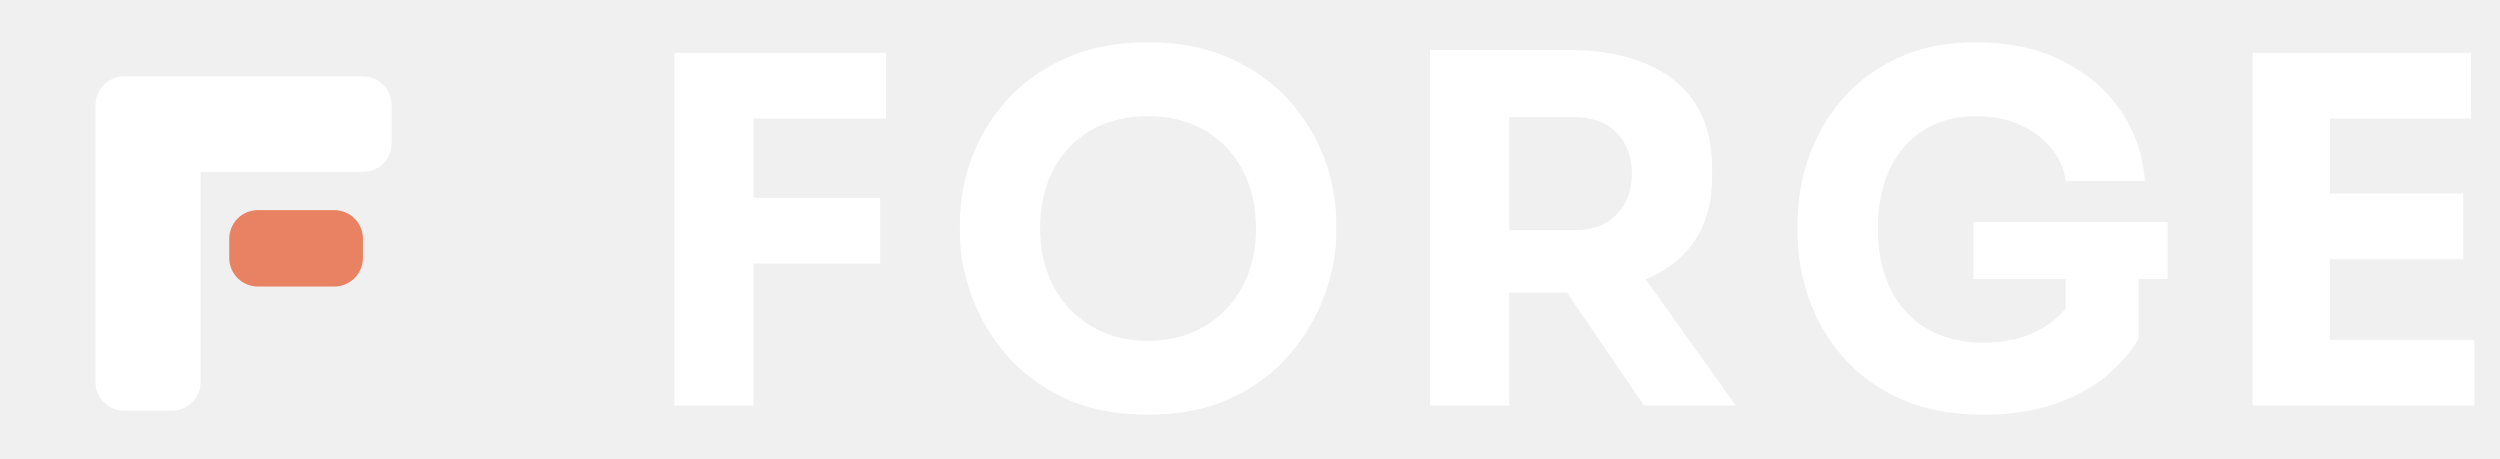
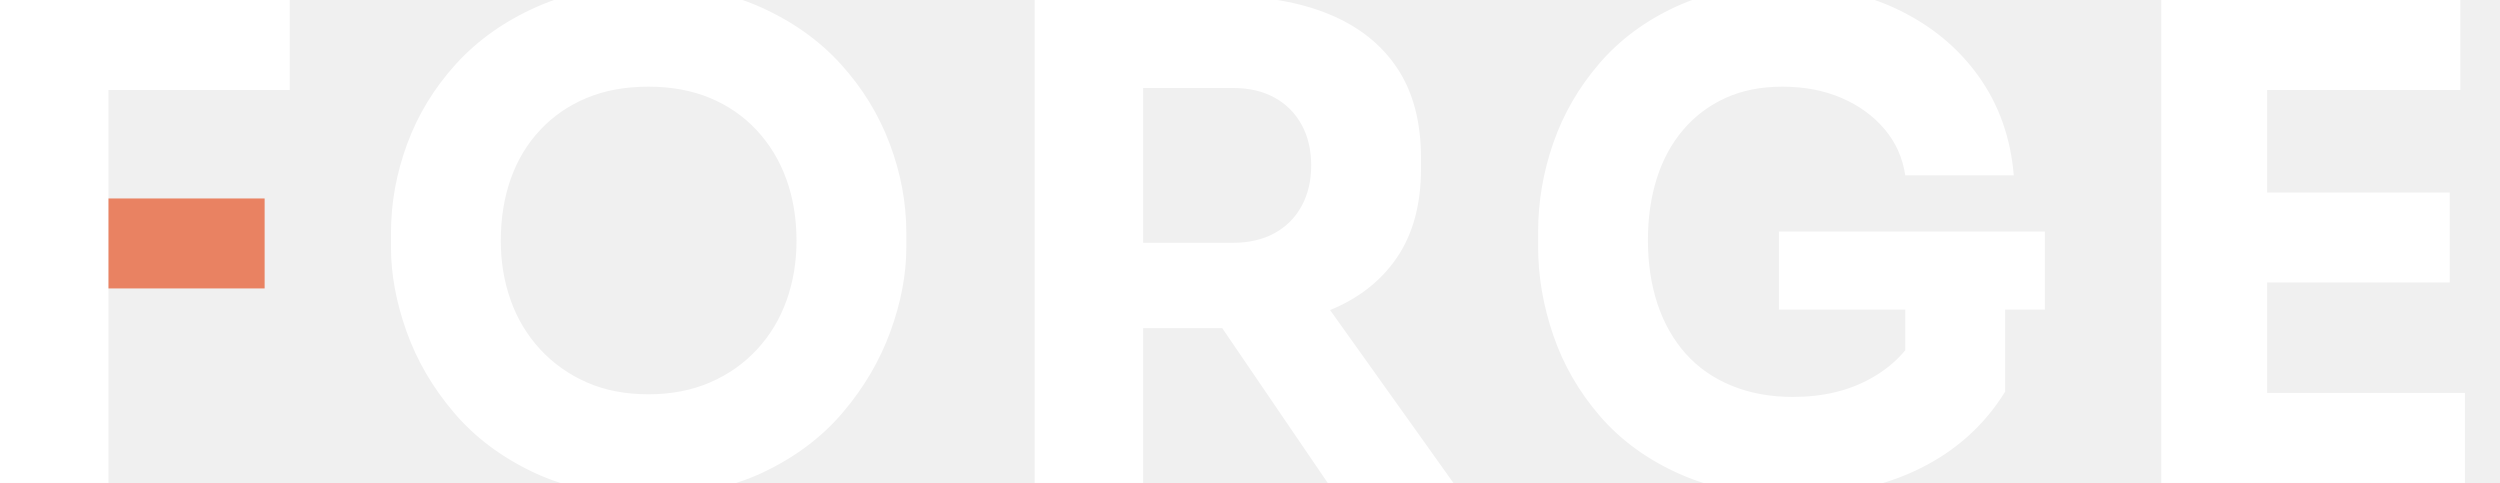
- <svg xmlns="http://www.w3.org/2000/svg" viewBox="0 0 517.5 94.9" role="img" aria-label="FORGE">
-   <g transform="scale(1.9771)">
-     <path d="M10 8h28a3 3 0 0 1 3 3v4a3 3 0 0 1-3 3H21v22a3 3 0 0 1-3 3h-5a3 3 0 0 1-3-3V11a3 3 0 0 1 3-3z" fill="#FFFFFF" />
-     <rect x="24" y="22" width="14" height="8" rx="3" fill="#E98262" />
-   </g>
-   <path d="M139.6 83.95V10.95H156.0V83.95ZM154.0 54.55V40.95H182.2V54.55ZM154.0 24.55V10.95H183.4V24.55Z M237.6 85.85Q227.7 85.85 220.35 82.4Q213.0 78.95 208.2 73.3Q203.4 67.65 201.05 61.05Q198.7 54.45 198.7 48.35V46.15Q198.7 39.35 201.15 32.7Q203.6 26.05 208.5 20.65Q213.4 15.25 220.7 12.0Q228.0 8.75 237.6 8.75Q247.2 8.75 254.5 12.0Q261.8 15.25 266.7 20.65Q271.6 26.05 274.1 32.7Q276.6 39.35 276.6 46.15V48.35Q276.6 54.45 274.2 61.05Q271.8 67.65 267.0 73.3Q262.2 78.95 254.85 82.4Q247.5 85.85 237.6 85.85ZM237.6 70.55Q242.8 70.55 246.95 68.75Q251.1 66.95 254.05 63.75Q257.0 60.55 258.5 56.35Q260.0 52.15 260.0 47.35Q260.0 42.25 258.45 38.0Q256.9 33.75 253.95 30.6Q251.0 27.45 246.9 25.75Q242.8 24.05 237.6 24.05Q232.4 24.05 228.3 25.75Q224.2 27.45 221.25 30.6Q218.3 33.75 216.8 38.0Q215.3 42.25 215.3 47.35Q215.3 52.15 216.8 56.35Q218.3 60.55 221.25 63.75Q224.2 66.95 228.3 68.75Q232.4 70.55 237.6 70.55Z M296.0 83.95V10.35H312.4V83.95ZM340.3 83.95 318.9 52.55H336.9L359.3 83.95ZM308.0 60.55V47.65H326.0Q329.6 47.65 332.25 46.2Q334.9 44.75 336.35 42.1Q337.8 39.45 337.8 35.95Q337.8 32.45 336.35 29.8Q334.9 27.15 332.25 25.7Q329.6 24.25 326.0 24.25H308.0V10.35H324.7Q333.8 10.35 340.5 13.1Q347.2 15.85 350.8 21.25Q354.4 26.65 354.4 34.85V36.45Q354.4 44.55 350.75 49.9Q347.1 55.25 340.45 57.9Q333.8 60.55 324.7 60.55Z M410.6 85.85Q400.8 85.85 393.5 82.6Q386.2 79.35 381.45 73.85Q376.7 68.35 374.4 61.65Q372.1 54.95 372.1 48.25V46.05Q372.1 39.15 374.4 32.55Q376.7 25.95 381.35 20.55Q386.0 15.15 392.95 11.95Q399.9 8.75 409.0 8.75Q418.9 8.75 426.5 12.4Q434.1 16.05 438.7 22.5Q443.3 28.95 444.0 37.45H427.6Q427.0 33.45 424.45 30.45Q421.9 27.45 417.95 25.75Q414.0 24.05 409.0 24.05Q404.2 24.05 400.45 25.75Q396.7 27.45 394.05 30.55Q391.4 33.65 390.05 37.9Q388.7 42.15 388.7 47.25Q388.7 52.55 390.15 56.9Q391.6 61.25 394.4 64.4Q397.2 67.55 401.35 69.25Q405.5 70.95 410.6 70.95Q417.4 70.95 422.4 68.15Q427.4 65.35 429.6 60.75L427.6 71.95V54.55H442.7V70.15Q438.0 77.75 429.75 81.8Q421.5 85.85 410.6 85.85ZM408.5 57.75V45.95H448.7V57.75Z M466.3 83.95V10.95H482.3V83.95ZM480.3 83.95V70.35H512.2V83.95ZM480.3 53.65V40.05H509.9V53.65ZM480.3 24.55V10.95H511.5V24.55Z" fill="#FFFFFF" />
+ <svg xmlns="http://www.w3.org/2000/svg" viewBox="0 0 3779.0 730" role="img" aria-label="FORGE">
+   <rect x="0.00" y="0.00" width="164.00" height="730.00" fill="#FFFFFF" />
+   <rect x="144.00" y="0.00" width="294.00" height="136.00" fill="#FFFFFF" />
+   <rect x="164.00" y="300.00" width="236.00" height="136.00" fill="#E98262" />
+   <path d="M980.0 749.0Q881.0 749.0 807.5 714.5Q734.0 680.0 686.0 623.5Q638.0 567.0 614.5 501.0Q591.0 435.0 591.0 374.0V352.0Q591.0 284.0 615.5 217.5Q640.0 151.0 689.0 97.0Q738.0 43.0 811.0 10.5Q884.0 -22.0 980.0 -22.0Q1076.0 -22.0 1149.0 10.5Q1222.0 43.0 1271.0 97.0Q1320.0 151.0 1345.0 217.5Q1370.0 284.0 1370.0 352.0V374.0Q1370.0 435.0 1346.0 501.0Q1322.0 567.0 1274.0 623.5Q1226.0 680.0 1152.5 714.5Q1079.0 749.0 980.0 749.0ZM980.0 596.0Q1032.0 596.0 1073.5 578.0Q1115.0 560.0 1144.5 528.0Q1174.0 496.0 1189.0 454.0Q1204.0 412.0 1204.0 364.0Q1204.0 313.0 1188.5 270.5Q1173.0 228.0 1143.5 196.5Q1114.0 165.0 1073.0 148.0Q1032.0 131.0 980.0 131.0Q928.0 131.0 887.0 148.0Q846.0 165.0 816.5 196.5Q787.0 228.0 772.0 270.5Q757.0 313.0 757.0 364.0Q757.0 412.0 772.0 454.0Q787.0 496.0 816.5 528.0Q846.0 560.0 887.0 578.0Q928.0 596.0 980.0 596.0Z M1564.0 730.0V-6.0H1728.0V730.0ZM2007.0 730.0 1793.0 416.0H1973.0L2197.0 730.0ZM1684.0 496.0V367.0H1864.0Q1900.0 367.0 1926.5 352.5Q1953.0 338.0 1967.5 311.5Q1982.0 285.0 1982.0 250.0Q1982.0 215.0 1967.5 188.5Q1953.0 162.0 1926.5 147.5Q1900.0 133.0 1864.0 133.0H1684.0V-6.0H1851.0Q1942.0 -6.0 2009.0 21.5Q2076.0 49.0 2112.0 103.0Q2148.0 157.0 2148.0 239.0V255.0Q2148.0 336.0 2111.5 389.5Q2075.0 443.0 2008.5 469.5Q1942.0 496.0 1851.0 496.0Z M2710.0 749.0Q2612.0 749.0 2539.0 716.5Q2466.0 684.0 2418.5 629.0Q2371.0 574.0 2348.0 507.0Q2325.0 440.0 2325.0 373.0V351.0Q2325.0 282.0 2348.0 216.0Q2371.0 150.0 2417.5 96.0Q2464.0 42.0 2533.5 10.0Q2603.0 -22.0 2694.0 -22.0Q2793.0 -22.0 2869.0 14.5Q2945.0 51.0 2991.0 115.5Q3037.0 180.0 3044.0 265.0H2880.0Q2874.0 225.0 2848.5 195.0Q2823.0 165.0 2783.5 148.0Q2744.0 131.0 2694.0 131.0Q2646.0 131.0 2608.5 148.0Q2571.0 165.0 2544.5 196.0Q2518.0 227.0 2504.5 269.5Q2491.0 312.0 2491.0 363.0Q2491.0 416.0 2505.5 459.5Q2520.0 503.0 2548.0 534.5Q2576.0 566.0 2617.5 583.0Q2659.0 600.0 2710.0 600.0Q2778.0 600.0 2828.0 572.0Q2878.0 544.0 2900.0 498.0L2880.0 610.0V436.0H3031.0V592.0Q2984.0 668.0 2901.5 708.5Q2819.0 749.0 2710.0 749.0ZM2689.0 468.0V350.0H3091.0V468.0Z M3267.0 730.0V0.0H3427.0V730.0ZM3407.0 730.0V594.0H3726.0V730.0ZM3407.0 427.0V291.0H3703.0V427.0ZM3407.0 136.0V0.0H3719.0V136.0Z" fill="#FFFFFF" />
</svg>
